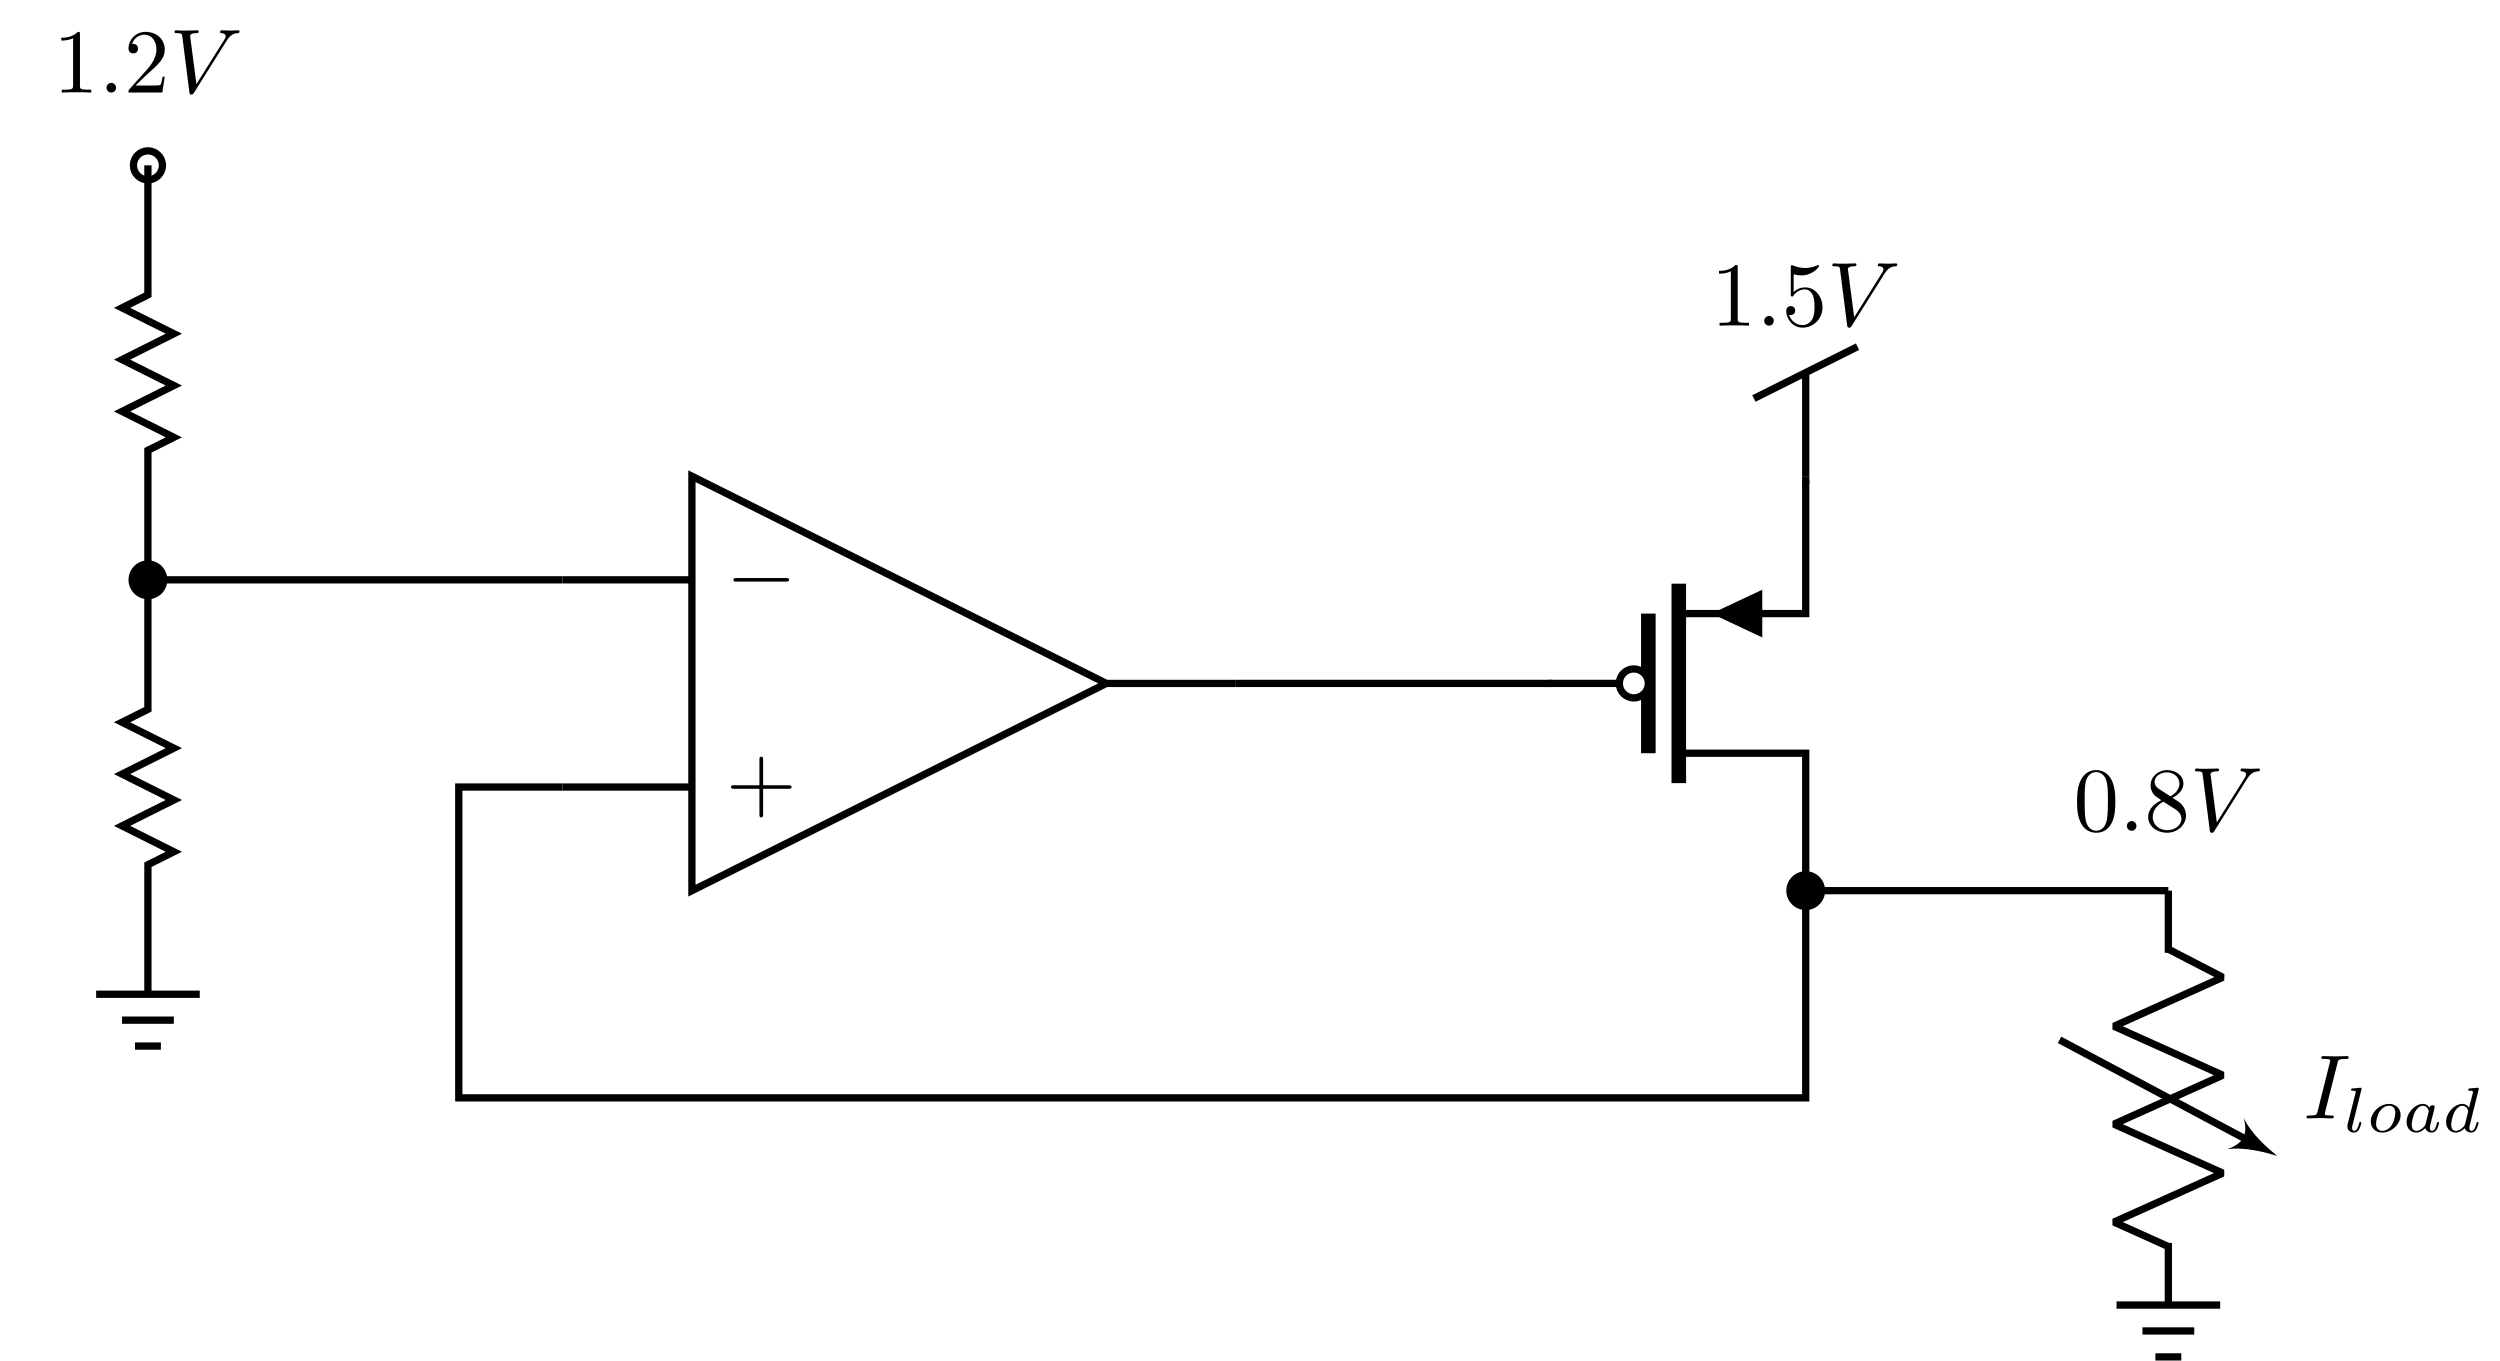
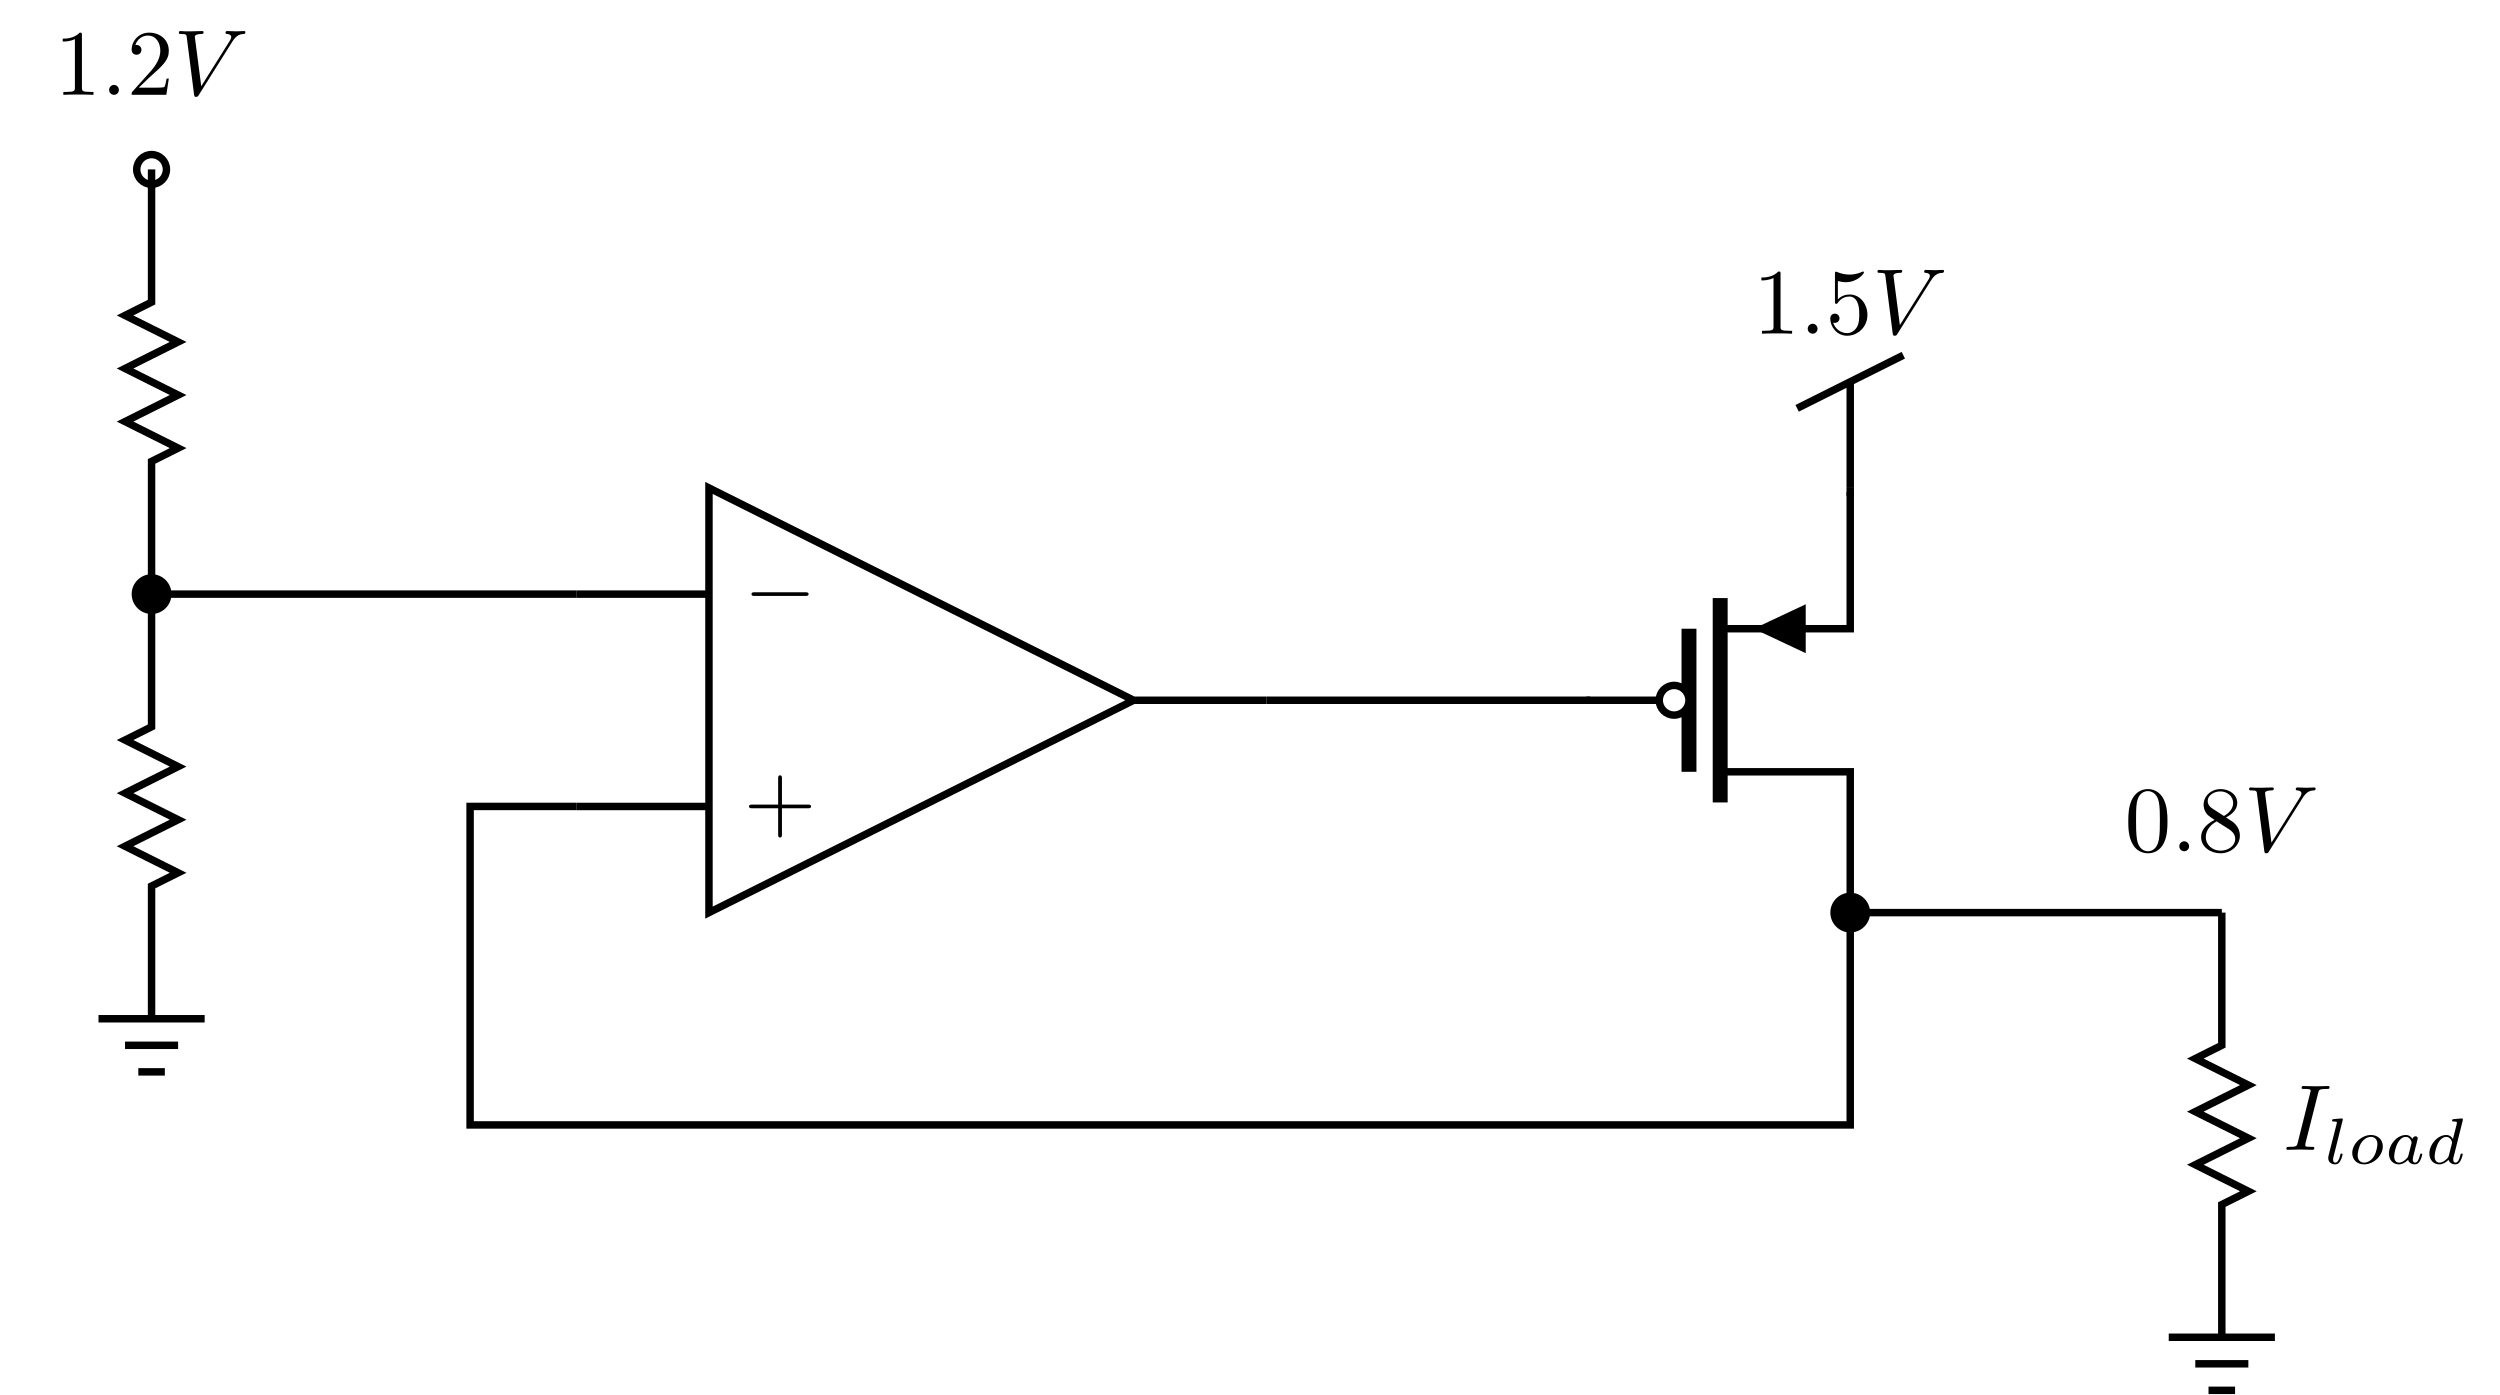
- <svg xmlns="http://www.w3.org/2000/svg" xmlns:xlink="http://www.w3.org/1999/xlink" width="273.588pt" height="148.891pt" viewBox="0 0 273.588 148.891">
+ <svg xmlns="http://www.w3.org/2000/svg" xmlns:xlink="http://www.w3.org/1999/xlink" width="267.005pt" height="148.891pt" viewBox="0 0 267.005 148.891">
  <defs>
    <g>
      <g id="glyph-0-0">
        <path d="M 2.938 -6.375 C 2.938 -6.625 2.938 -6.641 2.703 -6.641 C 2.078 -6 1.203 -6 0.891 -6 L 0.891 -5.688 C 1.094 -5.688 1.672 -5.688 2.188 -5.953 L 2.188 -0.781 C 2.188 -0.422 2.156 -0.312 1.266 -0.312 L 0.953 -0.312 L 0.953 0 C 1.297 -0.031 2.156 -0.031 2.562 -0.031 C 2.953 -0.031 3.828 -0.031 4.172 0 L 4.172 -0.312 L 3.859 -0.312 C 2.953 -0.312 2.938 -0.422 2.938 -0.781 Z M 2.938 -6.375 " />
      </g>
      <g id="glyph-0-1">
        <path d="M 1.266 -0.766 L 2.328 -1.797 C 3.875 -3.172 4.469 -3.703 4.469 -4.703 C 4.469 -5.844 3.578 -6.641 2.359 -6.641 C 1.234 -6.641 0.5 -5.719 0.5 -4.828 C 0.5 -4.281 1 -4.281 1.031 -4.281 C 1.203 -4.281 1.547 -4.391 1.547 -4.812 C 1.547 -5.062 1.359 -5.328 1.016 -5.328 C 0.938 -5.328 0.922 -5.328 0.891 -5.312 C 1.109 -5.969 1.656 -6.328 2.234 -6.328 C 3.141 -6.328 3.562 -5.516 3.562 -4.703 C 3.562 -3.906 3.078 -3.125 2.516 -2.5 L 0.609 -0.375 C 0.5 -0.266 0.5 -0.234 0.5 0 L 4.203 0 L 4.469 -1.734 L 4.234 -1.734 C 4.172 -1.438 4.109 -1 4 -0.844 C 3.938 -0.766 3.281 -0.766 3.062 -0.766 Z M 1.266 -0.766 " />
      </g>
      <g id="glyph-0-2">
        <path d="M 4.078 -2.297 L 6.859 -2.297 C 7 -2.297 7.188 -2.297 7.188 -2.5 C 7.188 -2.688 7 -2.688 6.859 -2.688 L 4.078 -2.688 L 4.078 -5.484 C 4.078 -5.625 4.078 -5.812 3.875 -5.812 C 3.672 -5.812 3.672 -5.625 3.672 -5.484 L 3.672 -2.688 L 0.891 -2.688 C 0.75 -2.688 0.562 -2.688 0.562 -2.5 C 0.562 -2.297 0.75 -2.297 0.891 -2.297 L 3.672 -2.297 L 3.672 0.5 C 3.672 0.641 3.672 0.828 3.875 0.828 C 4.078 0.828 4.078 0.641 4.078 0.5 Z M 4.078 -2.297 " />
      </g>
      <g id="glyph-0-3">
        <path d="M 4.469 -2 C 4.469 -3.188 3.656 -4.188 2.578 -4.188 C 2.109 -4.188 1.672 -4.031 1.312 -3.672 L 1.312 -5.625 C 1.516 -5.562 1.844 -5.5 2.156 -5.5 C 3.391 -5.5 4.094 -6.406 4.094 -6.531 C 4.094 -6.594 4.062 -6.641 3.984 -6.641 C 3.984 -6.641 3.953 -6.641 3.906 -6.609 C 3.703 -6.516 3.219 -6.312 2.547 -6.312 C 2.156 -6.312 1.688 -6.391 1.219 -6.594 C 1.141 -6.625 1.125 -6.625 1.109 -6.625 C 1 -6.625 1 -6.547 1 -6.391 L 1 -3.438 C 1 -3.266 1 -3.188 1.141 -3.188 C 1.219 -3.188 1.234 -3.203 1.281 -3.266 C 1.391 -3.422 1.75 -3.969 2.562 -3.969 C 3.078 -3.969 3.328 -3.516 3.406 -3.328 C 3.562 -2.953 3.594 -2.578 3.594 -2.078 C 3.594 -1.719 3.594 -1.125 3.344 -0.703 C 3.109 -0.312 2.734 -0.062 2.281 -0.062 C 1.562 -0.062 0.984 -0.594 0.812 -1.172 C 0.844 -1.172 0.875 -1.156 0.984 -1.156 C 1.312 -1.156 1.484 -1.406 1.484 -1.641 C 1.484 -1.891 1.312 -2.141 0.984 -2.141 C 0.844 -2.141 0.5 -2.062 0.5 -1.609 C 0.5 -0.75 1.188 0.219 2.297 0.219 C 3.453 0.219 4.469 -0.734 4.469 -2 Z M 4.469 -2 " />
      </g>
      <g id="glyph-0-4">
        <path d="M 4.578 -3.188 C 4.578 -3.984 4.531 -4.781 4.188 -5.516 C 3.734 -6.484 2.906 -6.641 2.5 -6.641 C 1.891 -6.641 1.172 -6.375 0.75 -5.453 C 0.438 -4.766 0.391 -3.984 0.391 -3.188 C 0.391 -2.438 0.422 -1.547 0.844 -0.781 C 1.266 0.016 2 0.219 2.484 0.219 C 3.016 0.219 3.781 0.016 4.219 -0.938 C 4.531 -1.625 4.578 -2.406 4.578 -3.188 Z M 2.484 0 C 2.094 0 1.5 -0.25 1.328 -1.203 C 1.219 -1.797 1.219 -2.719 1.219 -3.312 C 1.219 -3.953 1.219 -4.609 1.297 -5.141 C 1.484 -6.328 2.234 -6.422 2.484 -6.422 C 2.812 -6.422 3.469 -6.234 3.656 -5.25 C 3.766 -4.688 3.766 -3.938 3.766 -3.312 C 3.766 -2.562 3.766 -1.891 3.656 -1.25 C 3.5 -0.297 2.938 0 2.484 0 Z M 2.484 0 " />
      </g>
      <g id="glyph-0-5">
        <path d="M 1.625 -4.562 C 1.172 -4.859 1.125 -5.188 1.125 -5.359 C 1.125 -5.969 1.781 -6.391 2.484 -6.391 C 3.203 -6.391 3.844 -5.875 3.844 -5.156 C 3.844 -4.578 3.453 -4.109 2.859 -3.766 Z M 3.078 -3.609 C 3.797 -3.984 4.281 -4.5 4.281 -5.156 C 4.281 -6.078 3.406 -6.641 2.5 -6.641 C 1.5 -6.641 0.688 -5.906 0.688 -4.969 C 0.688 -4.797 0.703 -4.344 1.125 -3.875 C 1.234 -3.766 1.609 -3.516 1.859 -3.344 C 1.281 -3.047 0.422 -2.5 0.422 -1.5 C 0.422 -0.453 1.438 0.219 2.484 0.219 C 3.609 0.219 4.562 -0.609 4.562 -1.672 C 4.562 -2.031 4.453 -2.484 4.062 -2.906 C 3.875 -3.109 3.719 -3.203 3.078 -3.609 Z M 2.078 -3.188 L 3.312 -2.406 C 3.594 -2.219 4.062 -1.922 4.062 -1.312 C 4.062 -0.578 3.312 -0.062 2.5 -0.062 C 1.641 -0.062 0.922 -0.672 0.922 -1.5 C 0.922 -2.078 1.234 -2.719 2.078 -3.188 Z M 2.078 -3.188 " />
      </g>
      <g id="glyph-1-0">
        <path d="M 1.906 -0.531 C 1.906 -0.812 1.672 -1.062 1.391 -1.062 C 1.094 -1.062 0.859 -0.812 0.859 -0.531 C 0.859 -0.234 1.094 0 1.391 0 C 1.672 0 1.906 -0.234 1.906 -0.531 Z M 1.906 -0.531 " />
      </g>
      <g id="glyph-1-1">
        <path d="M 6.266 -5.672 C 6.75 -6.453 7.172 -6.484 7.531 -6.5 C 7.656 -6.516 7.672 -6.672 7.672 -6.688 C 7.672 -6.766 7.609 -6.812 7.531 -6.812 C 7.281 -6.812 6.984 -6.781 6.719 -6.781 C 6.391 -6.781 6.047 -6.812 5.734 -6.812 C 5.672 -6.812 5.547 -6.812 5.547 -6.625 C 5.547 -6.516 5.625 -6.5 5.703 -6.5 C 5.969 -6.484 6.156 -6.375 6.156 -6.172 C 6.156 -6.016 6.016 -5.797 6.016 -5.797 L 2.953 -0.922 L 2.266 -6.203 C 2.266 -6.375 2.5 -6.5 2.953 -6.5 C 3.094 -6.5 3.203 -6.5 3.203 -6.703 C 3.203 -6.781 3.125 -6.812 3.078 -6.812 C 2.672 -6.812 2.25 -6.781 1.828 -6.781 C 1.656 -6.781 1.469 -6.781 1.281 -6.781 C 1.109 -6.781 0.922 -6.812 0.75 -6.812 C 0.672 -6.812 0.562 -6.812 0.562 -6.625 C 0.562 -6.5 0.641 -6.5 0.812 -6.5 C 1.359 -6.5 1.375 -6.406 1.406 -6.156 L 2.188 -0.016 C 2.219 0.188 2.266 0.219 2.391 0.219 C 2.547 0.219 2.594 0.172 2.672 0.047 Z M 6.266 -5.672 " />
      </g>
      <g id="glyph-1-2">
        <path d="M 3.734 -6.047 C 3.812 -6.406 3.844 -6.5 4.641 -6.5 C 4.875 -6.5 4.953 -6.5 4.953 -6.688 C 4.953 -6.812 4.844 -6.812 4.812 -6.812 C 4.516 -6.812 3.781 -6.781 3.484 -6.781 C 3.188 -6.781 2.469 -6.812 2.156 -6.812 C 2.094 -6.812 1.969 -6.812 1.969 -6.609 C 1.969 -6.5 2.047 -6.5 2.25 -6.5 C 2.656 -6.5 2.938 -6.5 2.938 -6.312 C 2.938 -6.266 2.938 -6.234 2.906 -6.156 L 1.562 -0.781 C 1.469 -0.406 1.453 -0.312 0.656 -0.312 C 0.422 -0.312 0.344 -0.312 0.344 -0.109 C 0.344 0 0.453 0 0.484 0 C 0.781 0 1.5 -0.031 1.797 -0.031 C 2.094 -0.031 2.828 0 3.125 0 C 3.203 0 3.328 0 3.328 -0.188 C 3.328 -0.312 3.25 -0.312 3.031 -0.312 C 2.844 -0.312 2.797 -0.312 2.609 -0.328 C 2.391 -0.344 2.359 -0.391 2.359 -0.5 C 2.359 -0.578 2.375 -0.656 2.391 -0.734 Z M 3.734 -6.047 " />
      </g>
      <g id="glyph-2-0">
        <path d="M 6.562 -2.297 C 6.734 -2.297 6.922 -2.297 6.922 -2.5 C 6.922 -2.688 6.734 -2.688 6.562 -2.688 L 1.172 -2.688 C 1 -2.688 0.828 -2.688 0.828 -2.5 C 0.828 -2.297 1 -2.297 1.172 -2.297 Z M 6.562 -2.297 " />
      </g>
      <g id="glyph-3-0">
        <path d="M 1.969 -4.625 C 1.969 -4.641 2 -4.734 2 -4.734 C 2 -4.781 1.969 -4.844 1.875 -4.844 C 1.734 -4.844 1.156 -4.781 0.984 -4.766 C 0.938 -4.766 0.844 -4.75 0.844 -4.609 C 0.844 -4.516 0.938 -4.516 1.016 -4.516 C 1.359 -4.516 1.359 -4.453 1.359 -4.406 C 1.359 -4.359 1.344 -4.312 1.328 -4.25 L 0.453 -0.812 C 0.438 -0.734 0.438 -0.656 0.438 -0.594 C 0.438 -0.141 0.828 0.062 1.156 0.062 C 1.328 0.062 1.547 0.016 1.719 -0.297 C 1.875 -0.562 1.969 -0.969 1.969 -1 C 1.969 -1.094 1.875 -1.094 1.859 -1.094 C 1.75 -1.094 1.734 -1.047 1.719 -0.922 C 1.625 -0.578 1.484 -0.125 1.188 -0.125 C 1 -0.125 0.953 -0.297 0.953 -0.469 C 0.953 -0.547 0.969 -0.672 1 -0.75 Z M 1.969 -4.625 " />
      </g>
      <g id="glyph-3-1">
        <path d="M 3.703 -1.859 C 3.703 -2.625 3.125 -3.078 2.438 -3.078 C 1.406 -3.078 0.438 -2.109 0.438 -1.156 C 0.438 -0.453 0.938 0.062 1.703 0.062 C 2.703 0.062 3.703 -0.844 3.703 -1.859 Z M 1.703 -0.125 C 1.359 -0.125 1.016 -0.344 1.016 -0.906 C 1.016 -1.188 1.141 -1.875 1.422 -2.266 C 1.719 -2.703 2.125 -2.875 2.438 -2.875 C 2.812 -2.875 3.125 -2.625 3.125 -2.109 C 3.125 -1.938 3.047 -1.25 2.734 -0.766 C 2.469 -0.344 2.062 -0.125 1.703 -0.125 Z M 1.703 -0.125 " />
      </g>
      <g id="glyph-3-2">
        <path d="M 2.938 -2.656 C 2.797 -2.891 2.562 -3.078 2.219 -3.078 C 1.328 -3.078 0.422 -2.094 0.422 -1.094 C 0.422 -0.406 0.875 0.062 1.484 0.062 C 1.859 0.062 2.188 -0.141 2.469 -0.422 C 2.594 0 3 0.062 3.188 0.062 C 3.438 0.062 3.609 -0.078 3.734 -0.297 C 3.891 -0.578 3.984 -0.969 3.984 -1 C 3.984 -1.094 3.891 -1.094 3.875 -1.094 C 3.766 -1.094 3.766 -1.062 3.719 -0.875 C 3.625 -0.531 3.5 -0.125 3.203 -0.125 C 3.031 -0.125 2.969 -0.281 2.969 -0.469 C 2.969 -0.578 3.031 -0.844 3.078 -1.016 C 3.125 -1.203 3.203 -1.484 3.234 -1.641 L 3.375 -2.172 C 3.422 -2.359 3.5 -2.688 3.5 -2.719 C 3.5 -2.875 3.375 -2.938 3.266 -2.938 C 3.141 -2.938 2.984 -2.859 2.938 -2.656 Z M 2.5 -0.875 C 2.453 -0.672 2.297 -0.531 2.141 -0.406 C 2.078 -0.344 1.797 -0.125 1.5 -0.125 C 1.234 -0.125 0.984 -0.312 0.984 -0.797 C 0.984 -1.172 1.188 -1.938 1.359 -2.219 C 1.672 -2.781 2.031 -2.875 2.219 -2.875 C 2.703 -2.875 2.844 -2.344 2.844 -2.266 C 2.844 -2.25 2.828 -2.188 2.828 -2.172 Z M 2.5 -0.875 " />
      </g>
      <g id="glyph-3-3">
        <path d="M 3.984 -4.625 C 3.984 -4.641 4 -4.734 4 -4.734 C 4 -4.781 3.984 -4.844 3.891 -4.844 C 3.75 -4.844 3.172 -4.781 3 -4.766 C 2.953 -4.766 2.844 -4.75 2.844 -4.609 C 2.844 -4.516 2.953 -4.516 3.031 -4.516 C 3.359 -4.516 3.359 -4.453 3.359 -4.406 C 3.359 -4.359 3.359 -4.312 3.344 -4.25 L 2.938 -2.656 C 2.797 -2.891 2.562 -3.078 2.219 -3.078 C 1.328 -3.078 0.422 -2.094 0.422 -1.094 C 0.422 -0.406 0.875 0.062 1.484 0.062 C 1.859 0.062 2.188 -0.141 2.469 -0.422 C 2.594 0 3 0.062 3.188 0.062 C 3.438 0.062 3.609 -0.078 3.734 -0.297 C 3.891 -0.578 3.984 -0.969 3.984 -1 C 3.984 -1.094 3.891 -1.094 3.875 -1.094 C 3.766 -1.094 3.766 -1.062 3.719 -0.875 C 3.625 -0.531 3.5 -0.125 3.203 -0.125 C 3.031 -0.125 2.969 -0.281 2.969 -0.469 C 2.969 -0.594 2.984 -0.656 3.016 -0.75 Z M 2.5 -0.875 C 2.453 -0.672 2.297 -0.531 2.141 -0.406 C 2.078 -0.344 1.797 -0.125 1.5 -0.125 C 1.234 -0.125 0.984 -0.312 0.984 -0.797 C 0.984 -1.172 1.188 -1.938 1.359 -2.219 C 1.672 -2.781 2.031 -2.875 2.219 -2.875 C 2.703 -2.875 2.844 -2.344 2.844 -2.266 C 2.844 -2.25 2.828 -2.188 2.828 -2.172 Z M 2.5 -0.875 " />
      </g>
    </g>
    <clipPath id="clip-0">
+       <path clip-rule="nonzero" d="M 223 86 L 252 86 L 252 148.891 L 223 148.891 Z M 223 86 " />
+     </clipPath>
+     <clipPath id="clip-1">
      <path clip-rule="nonzero" d="M 231 142 L 244 142 L 244 148.891 L 231 148.891 Z M 231 142 " />
    </clipPath>
  </defs>
  <path fill="none" stroke-width="0.797" stroke-linecap="butt" stroke-linejoin="miter" stroke="rgb(0%, 0%, 0%)" stroke-opacity="1" stroke-miterlimit="10" d="M -0.002 170.079 L -0.002 170.079 M -0.002 170.079 L -0.002 170.079 " transform="matrix(1, 0, 0, -1, 16.189, 188.177)" />
  <path fill-rule="nonzero" fill="rgb(100%, 100%, 100%)" fill-opacity="1" stroke-width="0.797" stroke-linecap="butt" stroke-linejoin="miter" stroke="rgb(0%, 0%, 0%)" stroke-opacity="1" stroke-miterlimit="10" d="M 1.588 170.079 C 1.588 170.958 0.877 171.669 -0.002 171.669 C -0.876 171.669 -1.587 170.958 -1.587 170.079 C -1.587 169.204 -0.876 168.493 -0.002 168.493 C 0.877 168.493 1.588 169.204 1.588 170.079 Z M 1.588 170.079 " transform="matrix(1, 0, 0, -1, 16.189, 188.177)" />
  <g fill="rgb(0%, 0%, 0%)" fill-opacity="1">
    <use xlink:href="#glyph-0-0" x="5.811" y="10.128" />
  </g>
  <g fill="rgb(0%, 0%, 0%)" fill-opacity="1">
    <use xlink:href="#glyph-1-0" x="10.793" y="10.128" />
  </g>
  <g fill="rgb(0%, 0%, 0%)" fill-opacity="1">
    <use xlink:href="#glyph-0-1" x="13.56" y="10.128" />
  </g>
  <g fill="rgb(0%, 0%, 0%)" fill-opacity="1">
    <use xlink:href="#glyph-1-1" x="18.541" y="10.128" />
  </g>
  <path fill="none" stroke-width="0.797" stroke-linecap="butt" stroke-linejoin="miter" stroke="rgb(0%, 0%, 0%)" stroke-opacity="1" stroke-miterlimit="10" d="M -0.002 124.724 L -0.002 131.814 M -0.002 131.814 L -0.002 138.9 L 1.416 139.607 M 1.416 139.607 L 2.834 140.318 L -0.002 141.736 M -0.002 141.736 L -2.834 143.15 L -0.002 144.568 M -0.002 144.568 L 2.834 145.986 L -0.002 147.404 M -0.002 147.404 L -2.834 148.822 L -0.002 150.239 M -0.002 150.239 L 2.834 151.657 L -0.002 153.072 M -0.002 153.072 L -2.834 154.489 L -1.416 155.2 M -1.416 155.2 L -0.002 155.907 L -0.002 162.993 M -0.002 162.993 L -0.002 170.083 " transform="matrix(1, 0, 0, -1, 16.189, 188.177)" />
  <path fill="none" stroke-width="0.797" stroke-linecap="butt" stroke-linejoin="miter" stroke="rgb(0%, 0%, 0%)" stroke-opacity="1" stroke-miterlimit="10" d="M -0.002 79.372 L -0.002 86.458 M -0.002 86.458 L -0.002 93.544 L 1.416 94.255 M 1.416 94.255 L 2.834 94.962 L -0.002 96.38 M -0.002 96.38 L -2.834 97.798 L -0.002 99.216 M -0.002 99.216 L 2.834 100.63 L -0.002 102.048 M -0.002 102.048 L -2.834 103.466 L -0.002 104.884 M -0.002 104.884 L 2.834 106.302 L -0.002 107.72 M -0.002 107.72 L -2.834 109.138 L -1.416 109.845 M -1.416 109.845 L -0.002 110.552 L -0.002 117.642 M -0.002 117.642 L -0.002 124.728 " transform="matrix(1, 0, 0, -1, 16.189, 188.177)" />
  <path fill="none" stroke-width="0.797" stroke-linecap="butt" stroke-linejoin="miter" stroke="rgb(0%, 0%, 0%)" stroke-opacity="1" stroke-miterlimit="10" d="M -5.669 79.372 L -0.002 79.372 M -0.002 79.372 L 5.67 79.372 M -2.834 76.536 L -0.002 76.536 M -0.002 76.536 L 2.834 76.536 M -1.416 73.7 L -0.002 73.7 M -0.002 73.7 L 1.416 73.7 " transform="matrix(1, 0, 0, -1, 16.189, 188.177)" />
  <path fill-rule="nonzero" fill="rgb(0%, 0%, 0%)" fill-opacity="1" d="M 18.316 63.453 C 18.316 62.277 17.363 61.324 16.188 61.324 C 15.016 61.324 14.062 62.277 14.062 63.453 C 14.062 64.625 15.016 65.578 16.188 65.578 C 17.363 65.578 18.316 64.625 18.316 63.453 Z M 18.316 63.453 " />
  <path fill="none" stroke-width="0.797" stroke-linecap="butt" stroke-linejoin="miter" stroke="rgb(0%, 0%, 0%)" stroke-opacity="1" stroke-miterlimit="10" d="M -0.002 124.724 L 45.354 124.724 " transform="matrix(1, 0, 0, -1, 16.189, 188.177)" />
  <path fill="none" stroke-width="0.797" stroke-linecap="butt" stroke-linejoin="miter" stroke="rgb(0%, 0%, 0%)" stroke-opacity="1" stroke-miterlimit="10" d="M 45.354 124.724 L 52.44 124.724 M 52.44 124.724 L 59.53 124.724 L 59.53 113.388 M 59.53 113.388 L 59.53 102.048 L 52.44 102.048 M 52.44 102.048 L 45.354 102.048 M 59.53 102.048 L 59.53 96.38 M 59.53 96.38 L 59.53 90.708 L 82.206 102.048 M 82.206 102.048 L 104.885 113.388 L 119.057 113.388 M 104.885 113.388 L 82.206 124.728 M 82.206 124.728 L 59.53 136.064 L 59.53 121.892 " transform="matrix(1, 0, 0, -1, 16.189, 188.177)" />
  <g fill="rgb(0%, 0%, 0%)" fill-opacity="1">
    <use xlink:href="#glyph-2-0" x="79.436" y="65.944" />
  </g>
  <g fill="rgb(0%, 0%, 0%)" fill-opacity="1">
    <use xlink:href="#glyph-0-2" x="79.436" y="88.621" />
  </g>
  <path fill="none" stroke-width="0.797" stroke-linecap="butt" stroke-linejoin="miter" stroke="rgb(0%, 0%, 0%)" stroke-opacity="1" stroke-miterlimit="10" d="M 181.42 90.708 L 181.42 91.56 M 181.42 135.216 L 181.42 136.064 " transform="matrix(1, 0, 0, -1, 16.189, 188.177)" />
  <path fill="none" stroke-width="0.797" stroke-linecap="butt" stroke-linejoin="miter" stroke="rgb(0%, 0%, 0%)" stroke-opacity="1" stroke-miterlimit="10" d="M 181.42 135.614 L 181.42 121.029 L 167.53 121.029 " transform="matrix(1, 0, 0, -1, 16.189, 188.177)" />
  <path fill-rule="nonzero" fill="rgb(0%, 0%, 0%)" fill-opacity="1" stroke-width="0.797" stroke-linecap="butt" stroke-linejoin="miter" stroke="rgb(0%, 0%, 0%)" stroke-opacity="1" stroke-miterlimit="10" d="M 176.268 121.029 L 176.268 123.013 L 172.049 121.029 L 176.268 119.044 Z M 176.268 121.029 " transform="matrix(1, 0, 0, -1, 16.189, 188.177)" />
  <path fill="none" stroke-width="1.594" stroke-linecap="butt" stroke-linejoin="miter" stroke="rgb(0%, 0%, 0%)" stroke-opacity="1" stroke-miterlimit="10" d="M 167.53 124.302 L 167.53 102.474 M 164.198 121.029 L 164.198 105.747 " transform="matrix(1, 0, 0, -1, 16.189, 188.177)" />
  <path fill="none" stroke-width="0.797" stroke-linecap="butt" stroke-linejoin="miter" stroke="rgb(0%, 0%, 0%)" stroke-opacity="1" stroke-miterlimit="10" d="M 167.53 105.747 L 181.42 105.747 L 181.42 91.161 " transform="matrix(1, 0, 0, -1, 16.189, 188.177)" />
  <path fill="none" stroke-width="0.797" stroke-linecap="butt" stroke-linejoin="miter" stroke="rgb(0%, 0%, 0%)" stroke-opacity="1" stroke-miterlimit="10" d="M 164.198 113.388 L 153.241 113.388 " transform="matrix(1, 0, 0, -1, 16.189, 188.177)" />
  <path fill-rule="nonzero" fill="rgb(100%, 100%, 100%)" fill-opacity="1" stroke-width="0.797" stroke-linecap="butt" stroke-linejoin="miter" stroke="rgb(0%, 0%, 0%)" stroke-opacity="1" stroke-miterlimit="10" d="M 164.198 113.388 C 164.198 114.263 163.487 114.974 162.608 114.974 C 161.733 114.974 161.022 114.263 161.022 113.388 C 161.022 112.509 161.733 111.802 162.608 111.802 C 163.487 111.802 164.198 112.509 164.198 113.388 Z M 164.198 113.388 " transform="matrix(1, 0, 0, -1, 16.189, 188.177)" />
  <path fill="none" stroke-width="0.797" stroke-linecap="butt" stroke-linejoin="miter" stroke="rgb(0%, 0%, 0%)" stroke-opacity="1" stroke-miterlimit="10" d="M 181.42 136.064 L 181.42 147.404 M 175.749 144.568 L 181.42 147.404 M 181.42 147.404 L 187.088 150.239 " transform="matrix(1, 0, 0, -1, 16.189, 188.177)" />
  <g fill="rgb(0%, 0%, 0%)" fill-opacity="1">
    <use xlink:href="#glyph-0-0" x="187.228" y="35.639" />
  </g>
  <g fill="rgb(0%, 0%, 0%)" fill-opacity="1">
    <use xlink:href="#glyph-1-0" x="192.21" y="35.639" />
  </g>
  <g fill="rgb(0%, 0%, 0%)" fill-opacity="1">
    <use xlink:href="#glyph-0-3" x="194.977" y="35.639" />
  </g>
  <g fill="rgb(0%, 0%, 0%)" fill-opacity="1">
    <use xlink:href="#glyph-1-1" x="199.958" y="35.639" />
  </g>
  <path fill="none" stroke-width="0.797" stroke-linecap="butt" stroke-linejoin="miter" stroke="rgb(0%, 0%, 0%)" stroke-opacity="1" stroke-miterlimit="10" d="M 119.057 113.388 L 153.639 113.388 " transform="matrix(1, 0, 0, -1, 16.189, 188.177)" />
  <path fill-rule="nonzero" fill="rgb(0%, 0%, 0%)" fill-opacity="1" d="M 199.734 97.469 C 199.734 96.293 198.781 95.34 197.609 95.34 C 196.434 95.34 195.484 96.293 195.484 97.469 C 195.484 98.641 196.434 99.594 197.609 99.594 C 198.781 99.594 199.734 98.641 199.734 97.469 Z M 199.734 97.469 " />
  <path fill="none" stroke-width="0.797" stroke-linecap="butt" stroke-linejoin="miter" stroke="rgb(0%, 0%, 0%)" stroke-opacity="1" stroke-miterlimit="10" d="M 181.42 90.708 L 221.104 90.708 " transform="matrix(1, 0, 0, -1, 16.189, 188.177)" />
  <g fill="rgb(0%, 0%, 0%)" fill-opacity="1">
    <use xlink:href="#glyph-0-4" x="226.914" y="90.915" />
  </g>
  <g fill="rgb(0%, 0%, 0%)" fill-opacity="1">
    <use xlink:href="#glyph-1-0" x="231.895" y="90.915" />
  </g>
  <g fill="rgb(0%, 0%, 0%)" fill-opacity="1">
    <use xlink:href="#glyph-0-5" x="234.662" y="90.915" />
  </g>
  <g fill="rgb(0%, 0%, 0%)" fill-opacity="1">
    <use xlink:href="#glyph-1-1" x="239.644" y="90.915" />
  </g>
-   <path fill="none" stroke-width="0.797" stroke-linecap="butt" stroke-linejoin="miter" stroke="rgb(0%, 0%, 0%)" stroke-opacity="1" stroke-miterlimit="10" d="M 221.104 90.708 L 221.104 83.907 M 221.104 52.157 L 221.104 45.357 " transform="matrix(1, 0, 0, -1, 16.189, 188.177)" />
-   <path fill="none" stroke-width="0.797" stroke-linecap="butt" stroke-linejoin="bevel" stroke="rgb(0%, 0%, 0%)" stroke-opacity="1" stroke-miterlimit="10" d="M 221.104 84.306 L 227.057 81.228 L 215.151 75.868 L 227.057 70.513 L 215.151 65.154 L 227.057 59.798 L 215.151 54.439 L 221.104 51.759 " transform="matrix(1, 0, 0, -1, 16.189, 188.177)" />
-   <path fill="none" stroke-width="0.797" stroke-linecap="butt" stroke-linejoin="bevel" stroke="rgb(0%, 0%, 0%)" stroke-opacity="1" stroke-miterlimit="10" d="M 209.198 74.38 L 230.268 63.146 " transform="matrix(1, 0, 0, -1, 16.189, 188.177)" />
-   <path fill-rule="nonzero" fill="rgb(0%, 0%, 0%)" fill-opacity="1" d="M 249.199 126.496 C 248.18 125.656 246.367 124.102 245.543 122.344 C 246.016 124.207 245.527 125.121 243.715 125.77 C 245.633 125.473 247.934 126.113 249.199 126.496 Z M 249.199 126.496 " />
-   <g fill="rgb(0%, 0%, 0%)" fill-opacity="1">
-     <use xlink:href="#glyph-1-2" x="252.069" y="122.387" />
+   <g clip-path="url(#clip-0)">
+     <path fill="none" stroke-width="0.797" stroke-linecap="butt" stroke-linejoin="miter" stroke="rgb(0%, 0%, 0%)" stroke-opacity="1" stroke-miterlimit="10" d="M 221.104 45.357 L 221.104 52.443 M 221.104 52.443 L 221.104 59.529 L 222.522 60.236 M 222.522 60.236 L 223.94 60.947 L 221.104 62.364 M 221.104 62.364 L 218.272 63.782 L 221.104 65.197 M 221.104 65.197 L 223.94 66.615 L 221.104 68.032 M 221.104 68.032 L 218.272 69.45 L 221.104 70.868 M 221.104 70.868 L 223.94 72.286 L 221.104 73.704 M 221.104 73.704 L 218.272 75.118 L 219.69 75.829 M 219.69 75.829 L 221.104 76.536 L 221.104 83.622 M 221.104 83.622 L 221.104 90.712 " transform="matrix(1, 0, 0, -1, 16.189, 188.177)" />
  </g>
  <g fill="rgb(0%, 0%, 0%)" fill-opacity="1">
-     <use xlink:href="#glyph-3-0" x="256.448" y="123.882" />
+     <use xlink:href="#glyph-1-2" x="243.846" y="122.801" />
  </g>
  <g fill="rgb(0%, 0%, 0%)" fill-opacity="1">
-     <use xlink:href="#glyph-3-1" x="259.009" y="123.882" />
-     <use xlink:href="#glyph-3-2" x="262.942" y="123.882" />
-     <use xlink:href="#glyph-3-3" x="267.264" y="123.882" />
+     <use xlink:href="#glyph-3-0" x="248.225" y="124.296" />
  </g>
-   <g clip-path="url(#clip-0)">
+   <g fill="rgb(0%, 0%, 0%)" fill-opacity="1">
+     <use xlink:href="#glyph-3-1" x="250.786" y="124.296" />
+     <use xlink:href="#glyph-3-2" x="254.719" y="124.296" />
+     <use xlink:href="#glyph-3-3" x="259.041" y="124.296" />
+   </g>
+   <g clip-path="url(#clip-1)">
    <path fill="none" stroke-width="0.797" stroke-linecap="butt" stroke-linejoin="miter" stroke="rgb(0%, 0%, 0%)" stroke-opacity="1" stroke-miterlimit="10" d="M 215.436 45.357 L 221.104 45.357 M 221.104 45.357 L 226.776 45.357 M 218.272 42.521 L 221.104 42.521 M 221.104 42.521 L 223.94 42.521 M 219.686 39.685 L 221.104 39.685 M 221.104 39.685 L 222.522 39.685 " transform="matrix(1, 0, 0, -1, 16.189, 188.177)" />
  </g>
  <path fill="none" stroke-width="0.797" stroke-linecap="butt" stroke-linejoin="miter" stroke="rgb(0%, 0%, 0%)" stroke-opacity="1" stroke-miterlimit="10" d="M 181.42 90.708 L 181.42 68.032 L 34.018 68.032 L 34.018 102.048 L 45.354 102.048 " transform="matrix(1, 0, 0, -1, 16.189, 188.177)" />
</svg>
